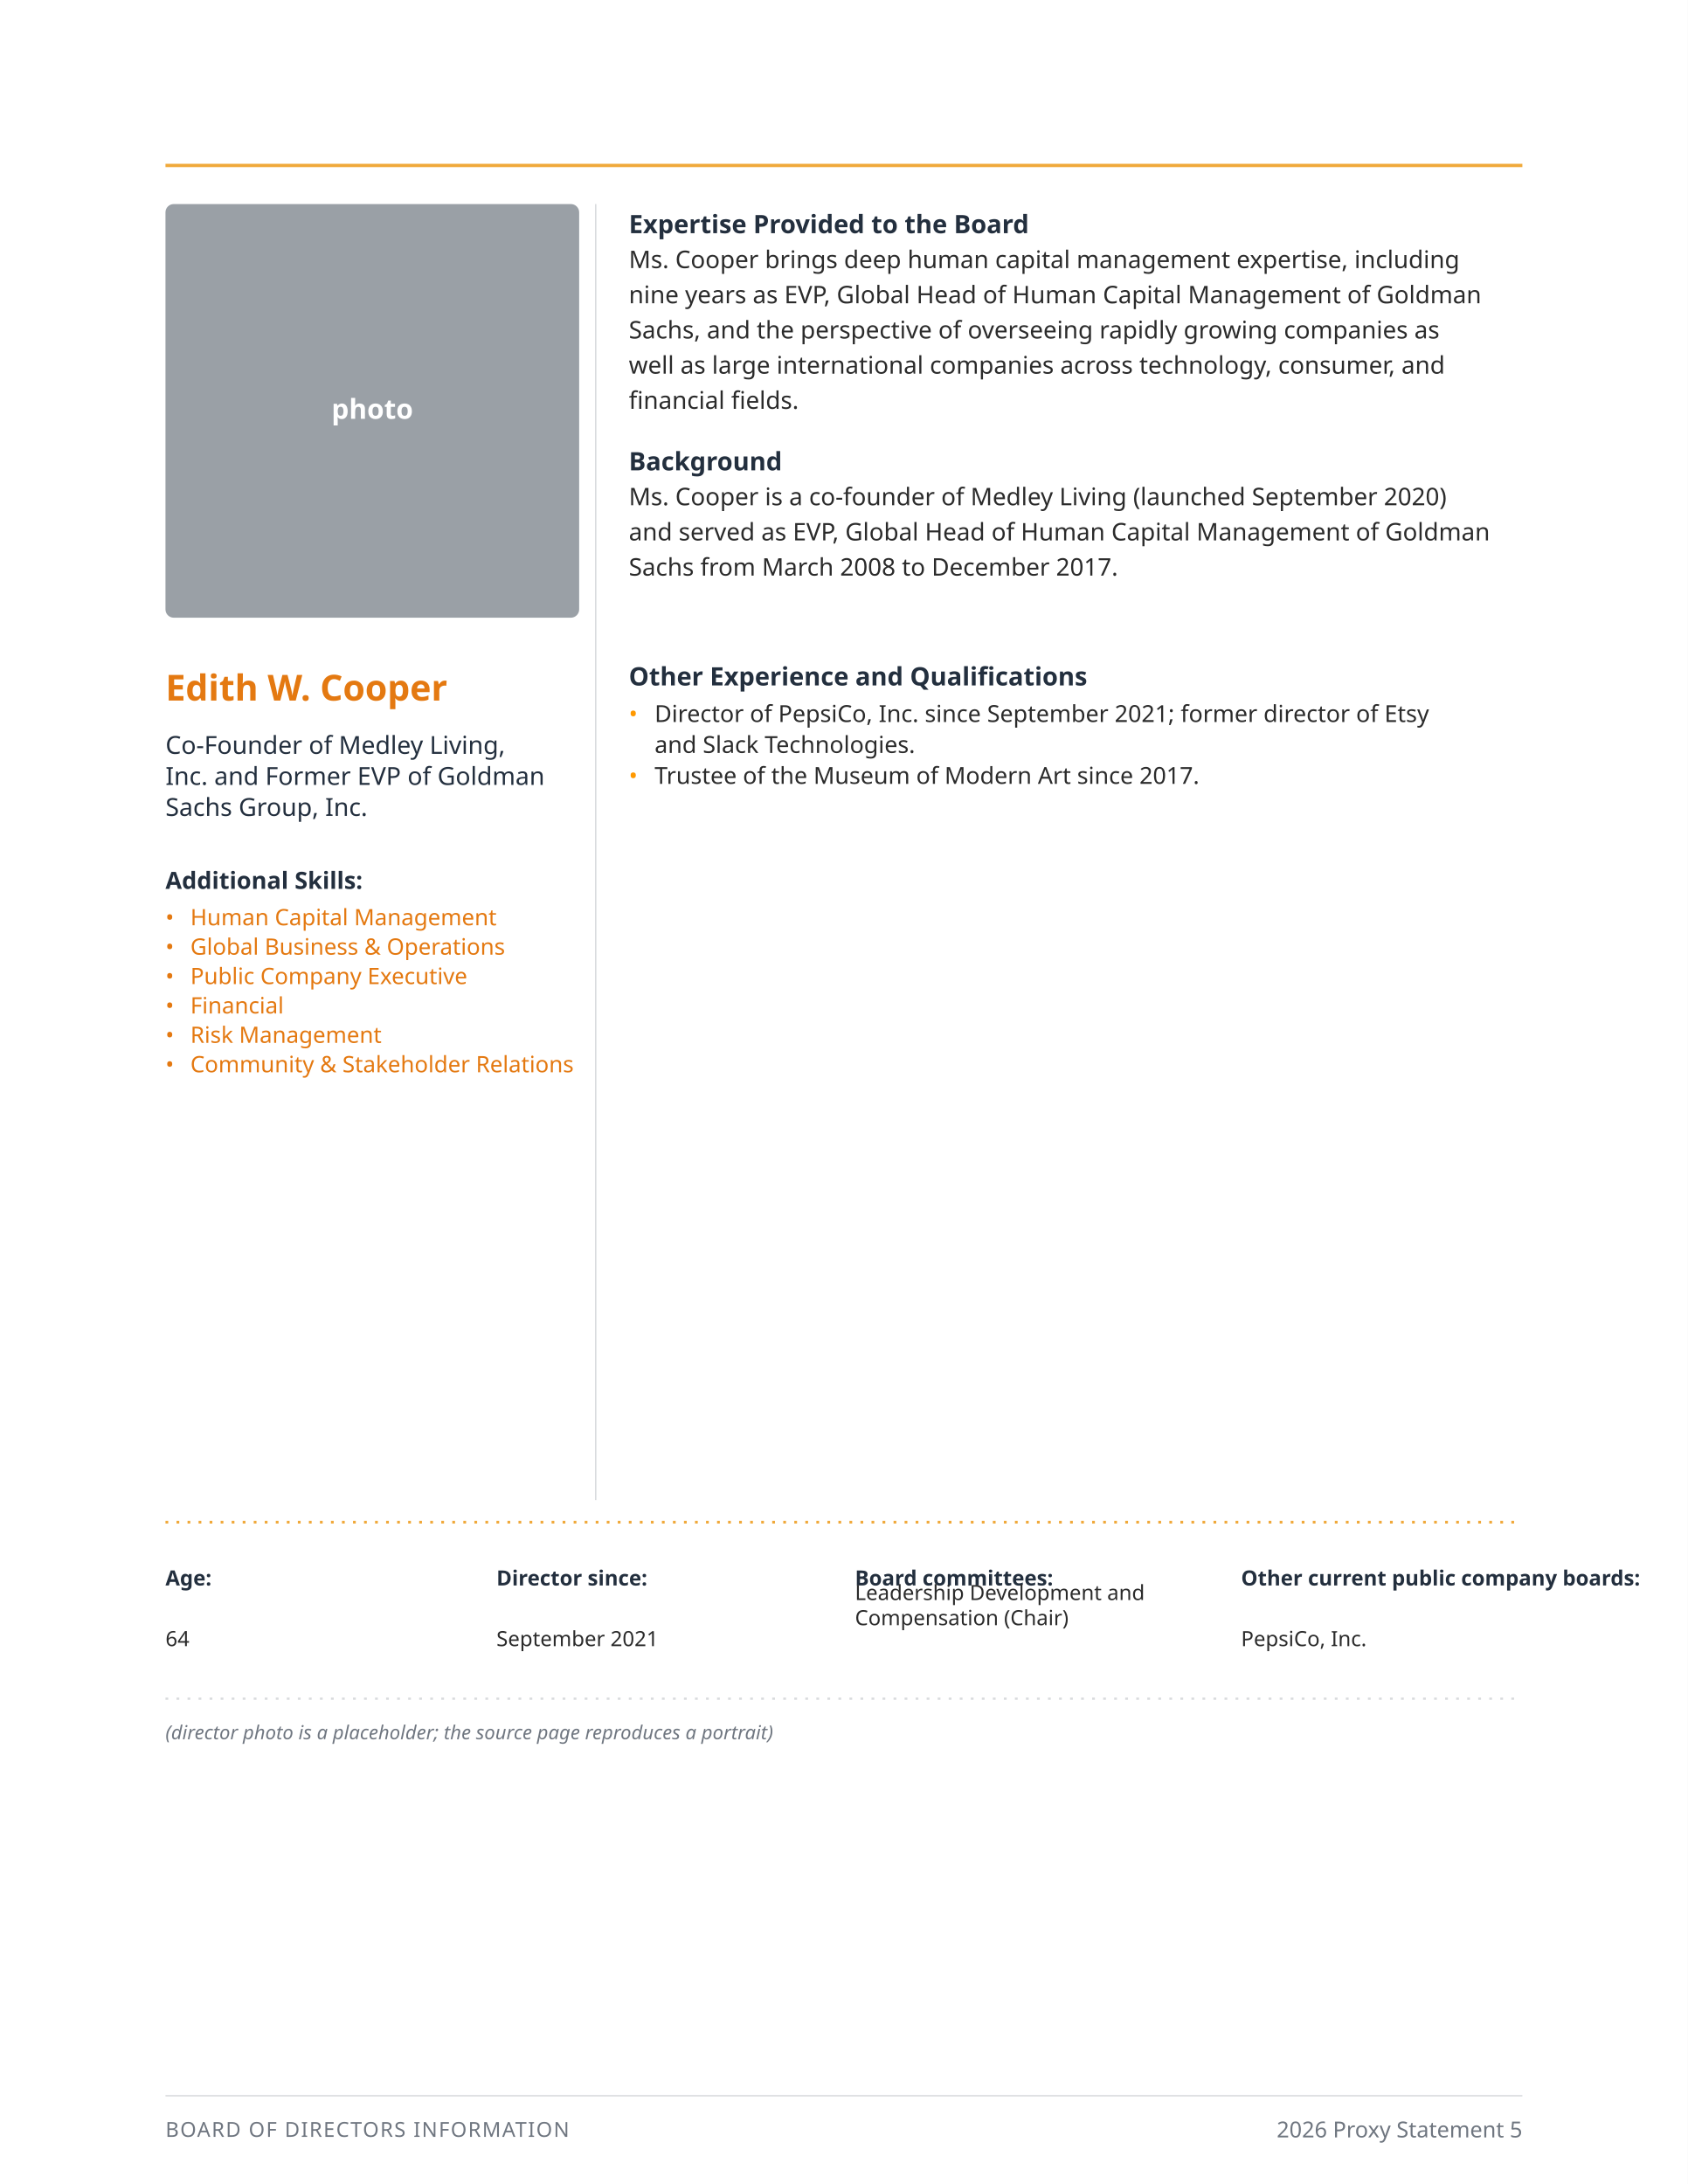
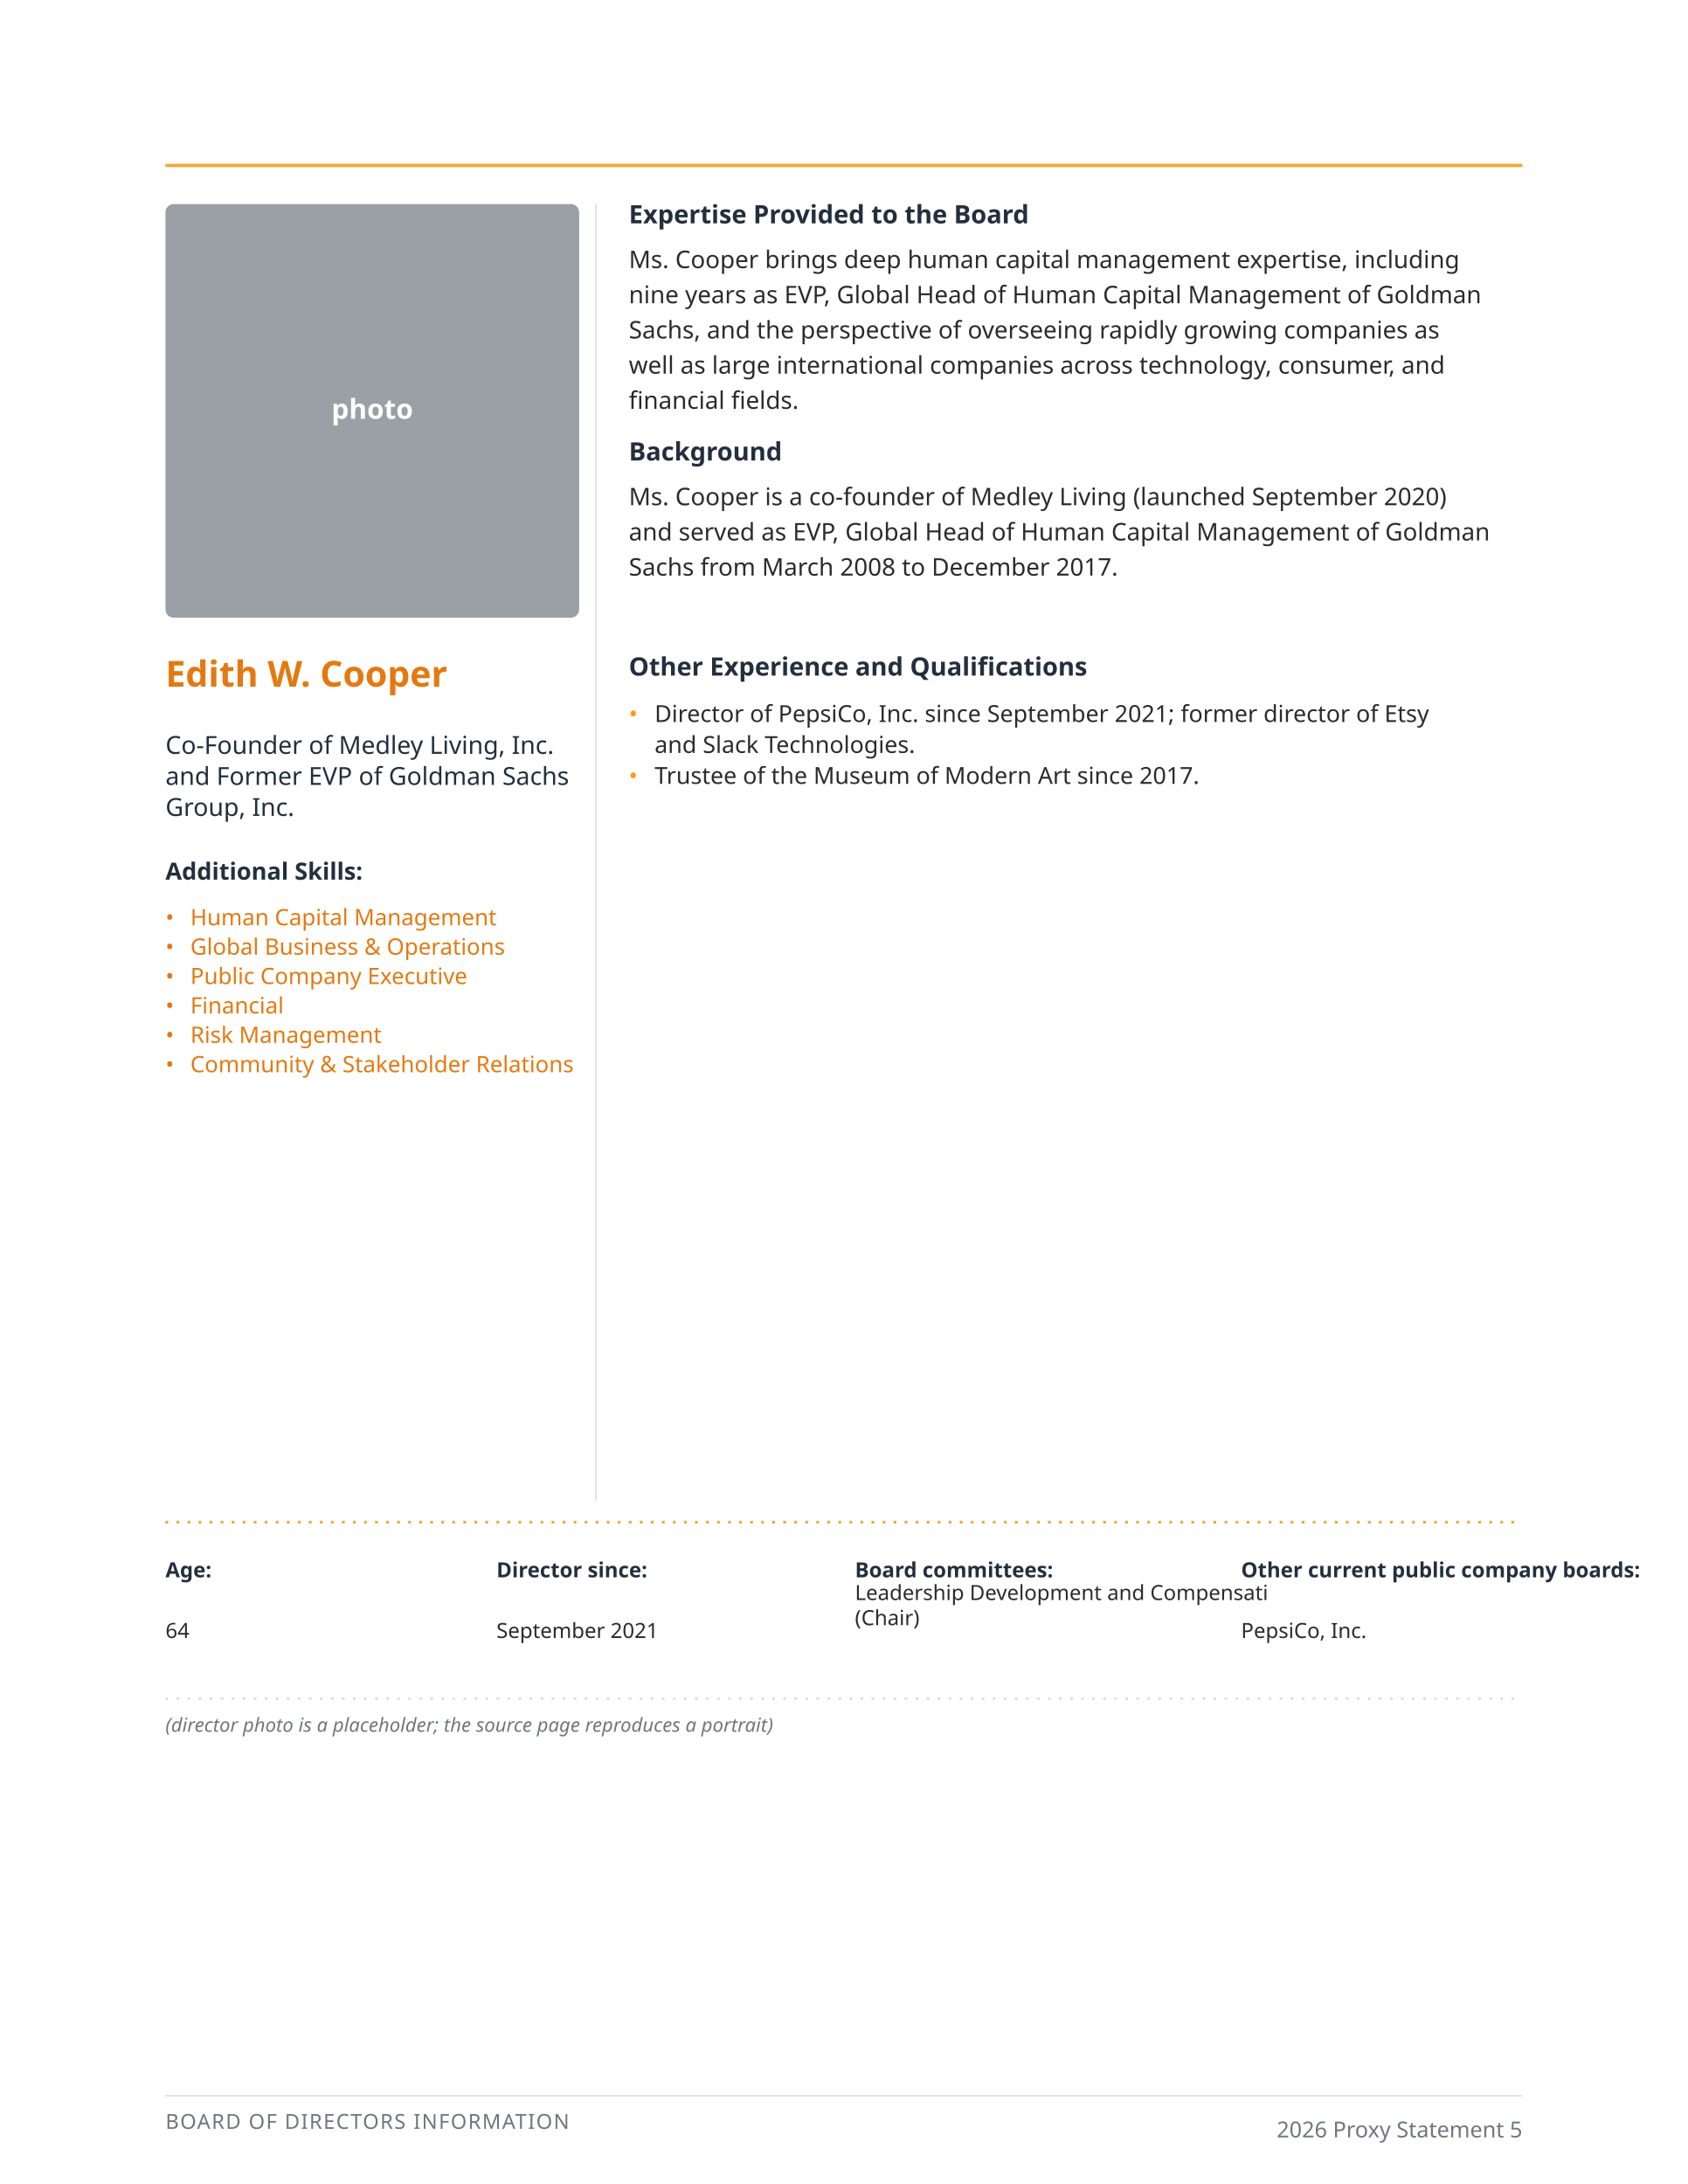
<svg xmlns="http://www.w3.org/2000/svg" width="612" height="792" viewBox="0 0 612 792" xml:lang="en-US">
  <rect width="100%" height="100%" fill="white" />
+   <defs>
+     <clipPath id="clip30">
+       <rect x="60" y="266" width="152" height="44" />
+     </clipPath>
+     <clipPath id="clip31">
+       <rect x="310" y="574" width="150" height="40" />
+     </clipPath>
+   </defs>
  <line x1="60" y1="60" x2="552" y2="60" stroke="#F0A93B" stroke-width="1.2" />
  <rect x="60" y="74" width="150" height="150" rx="3" fill="#9aa0a6" />
  <text y="148" text-anchor="middle" dominant-baseline="central" style="font-family:ember, sans-serif;font-size:10px;fill:#ffffff;font-weight:700">
    <tspan x="135">photo</tspan>
  </text>
-   <text y="249" text-anchor="start" dominant-baseline="central" style="font-family:ember, sans-serif;font-size:13px;fill:#E47911;font-weight:700">
+   <text y="249" text-anchor="start" style="font-family:ember, sans-serif;font-size:13px;fill:#E47911;font-weight:700">
    <tspan x="60">Edith W. Cooper</tspan>
  </text>
-   <text y="273.38" text-anchor="start" style="font-family:ember, sans-serif;font-size:9px;fill:#232F3E">
-     <tspan x="60">Co-Founder of Medley Living,</tspan>
-     <tspan x="60" dy="11.25">Inc. and Former EVP of Goldman</tspan>
-     <tspan x="60" dy="11.25">Sachs Group, Inc.</tspan>
-   </text>
-   <text y="319" text-anchor="start" dominant-baseline="central" style="font-family:ember, sans-serif;font-size:8.6px;fill:#232F3E;font-weight:700">
+   <g clip-path="url(#clip30)">
+     <text y="273.38" text-anchor="start" style="font-family:ember, sans-serif;font-size:9px;fill:#232F3E">
+       <tspan x="60" textLength="152" lengthAdjust="spacing">Co-Founder of Medley Living, Inc.</tspan>
+       <tspan x="60" dy="11.25" textLength="152" lengthAdjust="spacing">and Former EVP of Goldman Sachs</tspan>
+       <tspan x="60" dy="11.25">Group, Inc.</tspan>
+     </text>
+   </g>
+   <text y="319" text-anchor="start" style="font-family:ember, sans-serif;font-size:8.6px;fill:#232F3E;font-weight:700">
    <tspan x="60">Additional Skills:</tspan>
  </text>
  <text x="60" y="335.544" text-anchor="start" style="font-family:ember, sans-serif;font-size:8.2px;fill:#E47911">•</text>
  <text x="69.02" y="335.544" text-anchor="start" style="font-family:ember, sans-serif;font-size:8.2px;fill:#E47911">Human Capital Management</text>
  <text x="60" y="346.204" text-anchor="start" style="font-family:ember, sans-serif;font-size:8.2px;fill:#E47911">•</text>
  <text x="69.02" y="346.204" text-anchor="start" style="font-family:ember, sans-serif;font-size:8.2px;fill:#E47911">Global Business &amp; Operations</text>
  <text x="60" y="356.864" text-anchor="start" style="font-family:ember, sans-serif;font-size:8.2px;fill:#E47911">•</text>
  <text x="69.02" y="356.864" text-anchor="start" style="font-family:ember, sans-serif;font-size:8.2px;fill:#E47911">Public Company Executive</text>
  <text x="60" y="367.524" text-anchor="start" style="font-family:ember, sans-serif;font-size:8.2px;fill:#E47911">•</text>
  <text x="69.02" y="367.524" text-anchor="start" style="font-family:ember, sans-serif;font-size:8.2px;fill:#E47911">Financial</text>
  <text x="60" y="378.184" text-anchor="start" style="font-family:ember, sans-serif;font-size:8.2px;fill:#E47911">•</text>
  <text x="69.02" y="378.184" text-anchor="start" style="font-family:ember, sans-serif;font-size:8.2px;fill:#E47911">Risk Management</text>
  <text x="60" y="388.844" text-anchor="start" style="font-family:ember, sans-serif;font-size:8.2px;fill:#E47911">•</text>
  <text x="69.02" y="388.844" text-anchor="start" style="font-family:ember, sans-serif;font-size:8.2px;fill:#E47911">Community &amp; Stakeholder Relations</text>
  <line x1="216" y1="74" x2="216" y2="544" stroke="#d8dadd" stroke-width="0.5" />
-   <text y="81" text-anchor="start" dominant-baseline="central" style="font-family:ember, sans-serif;font-size:9.2px;fill:#232F3E;font-weight:700">
+   <text y="81" text-anchor="start" style="font-family:ember, sans-serif;font-size:9.2px;fill:#232F3E;font-weight:700">
    <tspan x="228">Expertise Provided to the Board</tspan>
  </text>
  <text y="97.216" text-anchor="start" style="font-family:ember, sans-serif;font-size:8.8px;fill:#2b2b2b;hyphens:auto">
    <tspan x="228" textLength="324" lengthAdjust="spacing">Ms. Cooper brings deep human capital management expertise, including</tspan>
    <tspan x="228" dy="12.76" textLength="324" lengthAdjust="spacing">nine years as EVP, Global Head of Human Capital Management of Goldman</tspan>
    <tspan x="228" dy="12.76" textLength="324" lengthAdjust="spacing">Sachs, and the perspective of overseeing rapidly growing companies as</tspan>
    <tspan x="228" dy="12.76" textLength="324" lengthAdjust="spacing">well as large international companies across technology, consumer, and</tspan>
    <tspan x="228" dy="12.76">financial fields.</tspan>
  </text>
-   <text y="167" text-anchor="start" dominant-baseline="central" style="font-family:ember, sans-serif;font-size:9.2px;fill:#232F3E;font-weight:700">
+   <text y="167" text-anchor="start" style="font-family:ember, sans-serif;font-size:9.2px;fill:#232F3E;font-weight:700">
    <tspan x="228">Background</tspan>
  </text>
  <text y="183.216" text-anchor="start" style="font-family:ember, sans-serif;font-size:8.8px;fill:#2b2b2b;hyphens:auto">
    <tspan x="228" textLength="324" lengthAdjust="spacing">Ms. Cooper is a co-founder of Medley Living (launched September 2020)</tspan>
    <tspan x="228" dy="12.76" textLength="324" lengthAdjust="spacing">and served as EVP, Global Head of Human Capital Management of Goldman</tspan>
    <tspan x="228" dy="12.76">Sachs from March 2008 to December 2017.</tspan>
  </text>
-   <text y="245" text-anchor="start" dominant-baseline="central" style="font-family:ember, sans-serif;font-size:9.2px;fill:#232F3E;font-weight:700">
+   <text y="245" text-anchor="start" style="font-family:ember, sans-serif;font-size:9.2px;fill:#232F3E;font-weight:700">
    <tspan x="228">Other Experience and Qualifications</tspan>
  </text>
  <text x="228" y="261.82" text-anchor="start" style="font-family:ember, sans-serif;font-size:8.5px;fill:#FF9900">•</text>
  <text x="237.35" y="261.82" text-anchor="start" style="font-family:ember, sans-serif;font-size:8.5px;fill:#2b2b2b">Director of PepsiCo, Inc. since September 2021; former director of Etsy</text>
  <text x="237.35" y="273.04" text-anchor="start" style="font-family:ember, sans-serif;font-size:8.5px;fill:#2b2b2b">and Slack Technologies.</text>
  <text x="228" y="284.26" text-anchor="start" style="font-family:ember, sans-serif;font-size:8.5px;fill:#FF9900">•</text>
  <text x="237.35" y="284.26" text-anchor="start" style="font-family:ember, sans-serif;font-size:8.5px;fill:#2b2b2b">Trustee of the Museum of Modern Art since 2017.</text>
  <line x1="60" y1="552" x2="552" y2="552" stroke="#F0A93B" stroke-width="1" stroke-dasharray="1 3" />
-   <text y="572" text-anchor="start" dominant-baseline="central" style="font-family:ember, sans-serif;font-size:7.6px;fill:#232F3E;font-weight:700">
+   <text y="572" text-anchor="start" style="font-family:ember, sans-serif;font-size:7.6px;fill:#232F3E;font-weight:700">
    <tspan x="60">Age:</tspan>
  </text>
-   <text y="594" text-anchor="start" dominant-baseline="central" style="font-family:ember, sans-serif;font-size:7.6px;fill:#2b2b2b">
+   <text y="594" text-anchor="start" style="font-family:ember, sans-serif;font-size:7.6px;fill:#2b2b2b">
    <tspan x="60">64</tspan>
  </text>
-   <text y="572" text-anchor="start" dominant-baseline="central" style="font-family:ember, sans-serif;font-size:7.6px;fill:#232F3E;font-weight:700">
+   <text y="572" text-anchor="start" style="font-family:ember, sans-serif;font-size:7.6px;fill:#232F3E;font-weight:700">
    <tspan x="180">Director since:</tspan>
  </text>
-   <text y="594" text-anchor="start" dominant-baseline="central" style="font-family:ember, sans-serif;font-size:7.6px;fill:#2b2b2b">
+   <text y="594" text-anchor="start" style="font-family:ember, sans-serif;font-size:7.6px;fill:#2b2b2b">
    <tspan x="180">September 2021</tspan>
  </text>
-   <text y="572" text-anchor="start" dominant-baseline="central" style="font-family:ember, sans-serif;font-size:7.6px;fill:#232F3E;font-weight:700">
+   <text y="572" text-anchor="start" style="font-family:ember, sans-serif;font-size:7.6px;fill:#232F3E;font-weight:700">
    <tspan x="310">Board committees:</tspan>
  </text>
-   <text y="580.232" text-anchor="start" style="font-family:ember, sans-serif;font-size:7.6px;fill:#2b2b2b">
-     <tspan x="310">Leadership Development and</tspan>
-     <tspan x="310" dy="9.12">Compensation (Chair)</tspan>
-   </text>
-   <text y="572" text-anchor="start" dominant-baseline="central" style="font-family:ember, sans-serif;font-size:7.6px;fill:#232F3E;font-weight:700">
+   <g clip-path="url(#clip31)">
+     <text y="580.232" text-anchor="start" style="font-family:ember, sans-serif;font-size:7.6px;fill:#2b2b2b">
+       <tspan x="310" textLength="150" lengthAdjust="spacing">Leadership Development and Compensation</tspan>
+       <tspan x="310" dy="9.12">(Chair)</tspan>
+     </text>
+   </g>
+   <text y="572" text-anchor="start" style="font-family:ember, sans-serif;font-size:7.6px;fill:#232F3E;font-weight:700">
    <tspan x="450">Other current public company boards:</tspan>
  </text>
-   <text y="594" text-anchor="start" dominant-baseline="central" style="font-family:ember, sans-serif;font-size:7.6px;fill:#2b2b2b">
+   <text y="594" text-anchor="start" style="font-family:ember, sans-serif;font-size:7.6px;fill:#2b2b2b">
    <tspan x="450">PepsiCo, Inc.</tspan>
  </text>
  <line x1="60" y1="616" x2="552" y2="616" stroke="#d8dadd" stroke-width="0.8" stroke-dasharray="1 3" />
  <line x1="60" y1="760" x2="552" y2="760" stroke="#d8dadd" stroke-width="0.5" />
-   <text y="772" text-anchor="start" dominant-baseline="central" style="font-family:ember, sans-serif;font-size:7.5px;fill:#6f7680;letter-spacing:0.06em;text-transform:uppercase">
+   <text y="772" text-anchor="start" style="font-family:ember, sans-serif;font-size:7.5px;fill:#6f7680;letter-spacing:0.06em;text-transform:uppercase">
    <tspan x="60">BOARD OF DIRECTORS INFORMATION</tspan>
  </text>
  <text y="772" text-anchor="end" dominant-baseline="central" style="font-family:ember, sans-serif;font-size:8px;fill:#6f7680">
    <tspan x="552">2026 Proxy Statement 5</tspan>
  </text>
-   <text y="628" text-anchor="start" dominant-baseline="central" style="font-family:ember, sans-serif;font-size:7px;fill:#6f7680;font-style:italic">
+   <text y="628" text-anchor="start" style="font-family:ember, sans-serif;font-size:7px;fill:#6f7680;font-style:italic">
    <tspan x="60">(director photo is a placeholder; the source page reproduces a portrait)</tspan>
  </text>
</svg>
